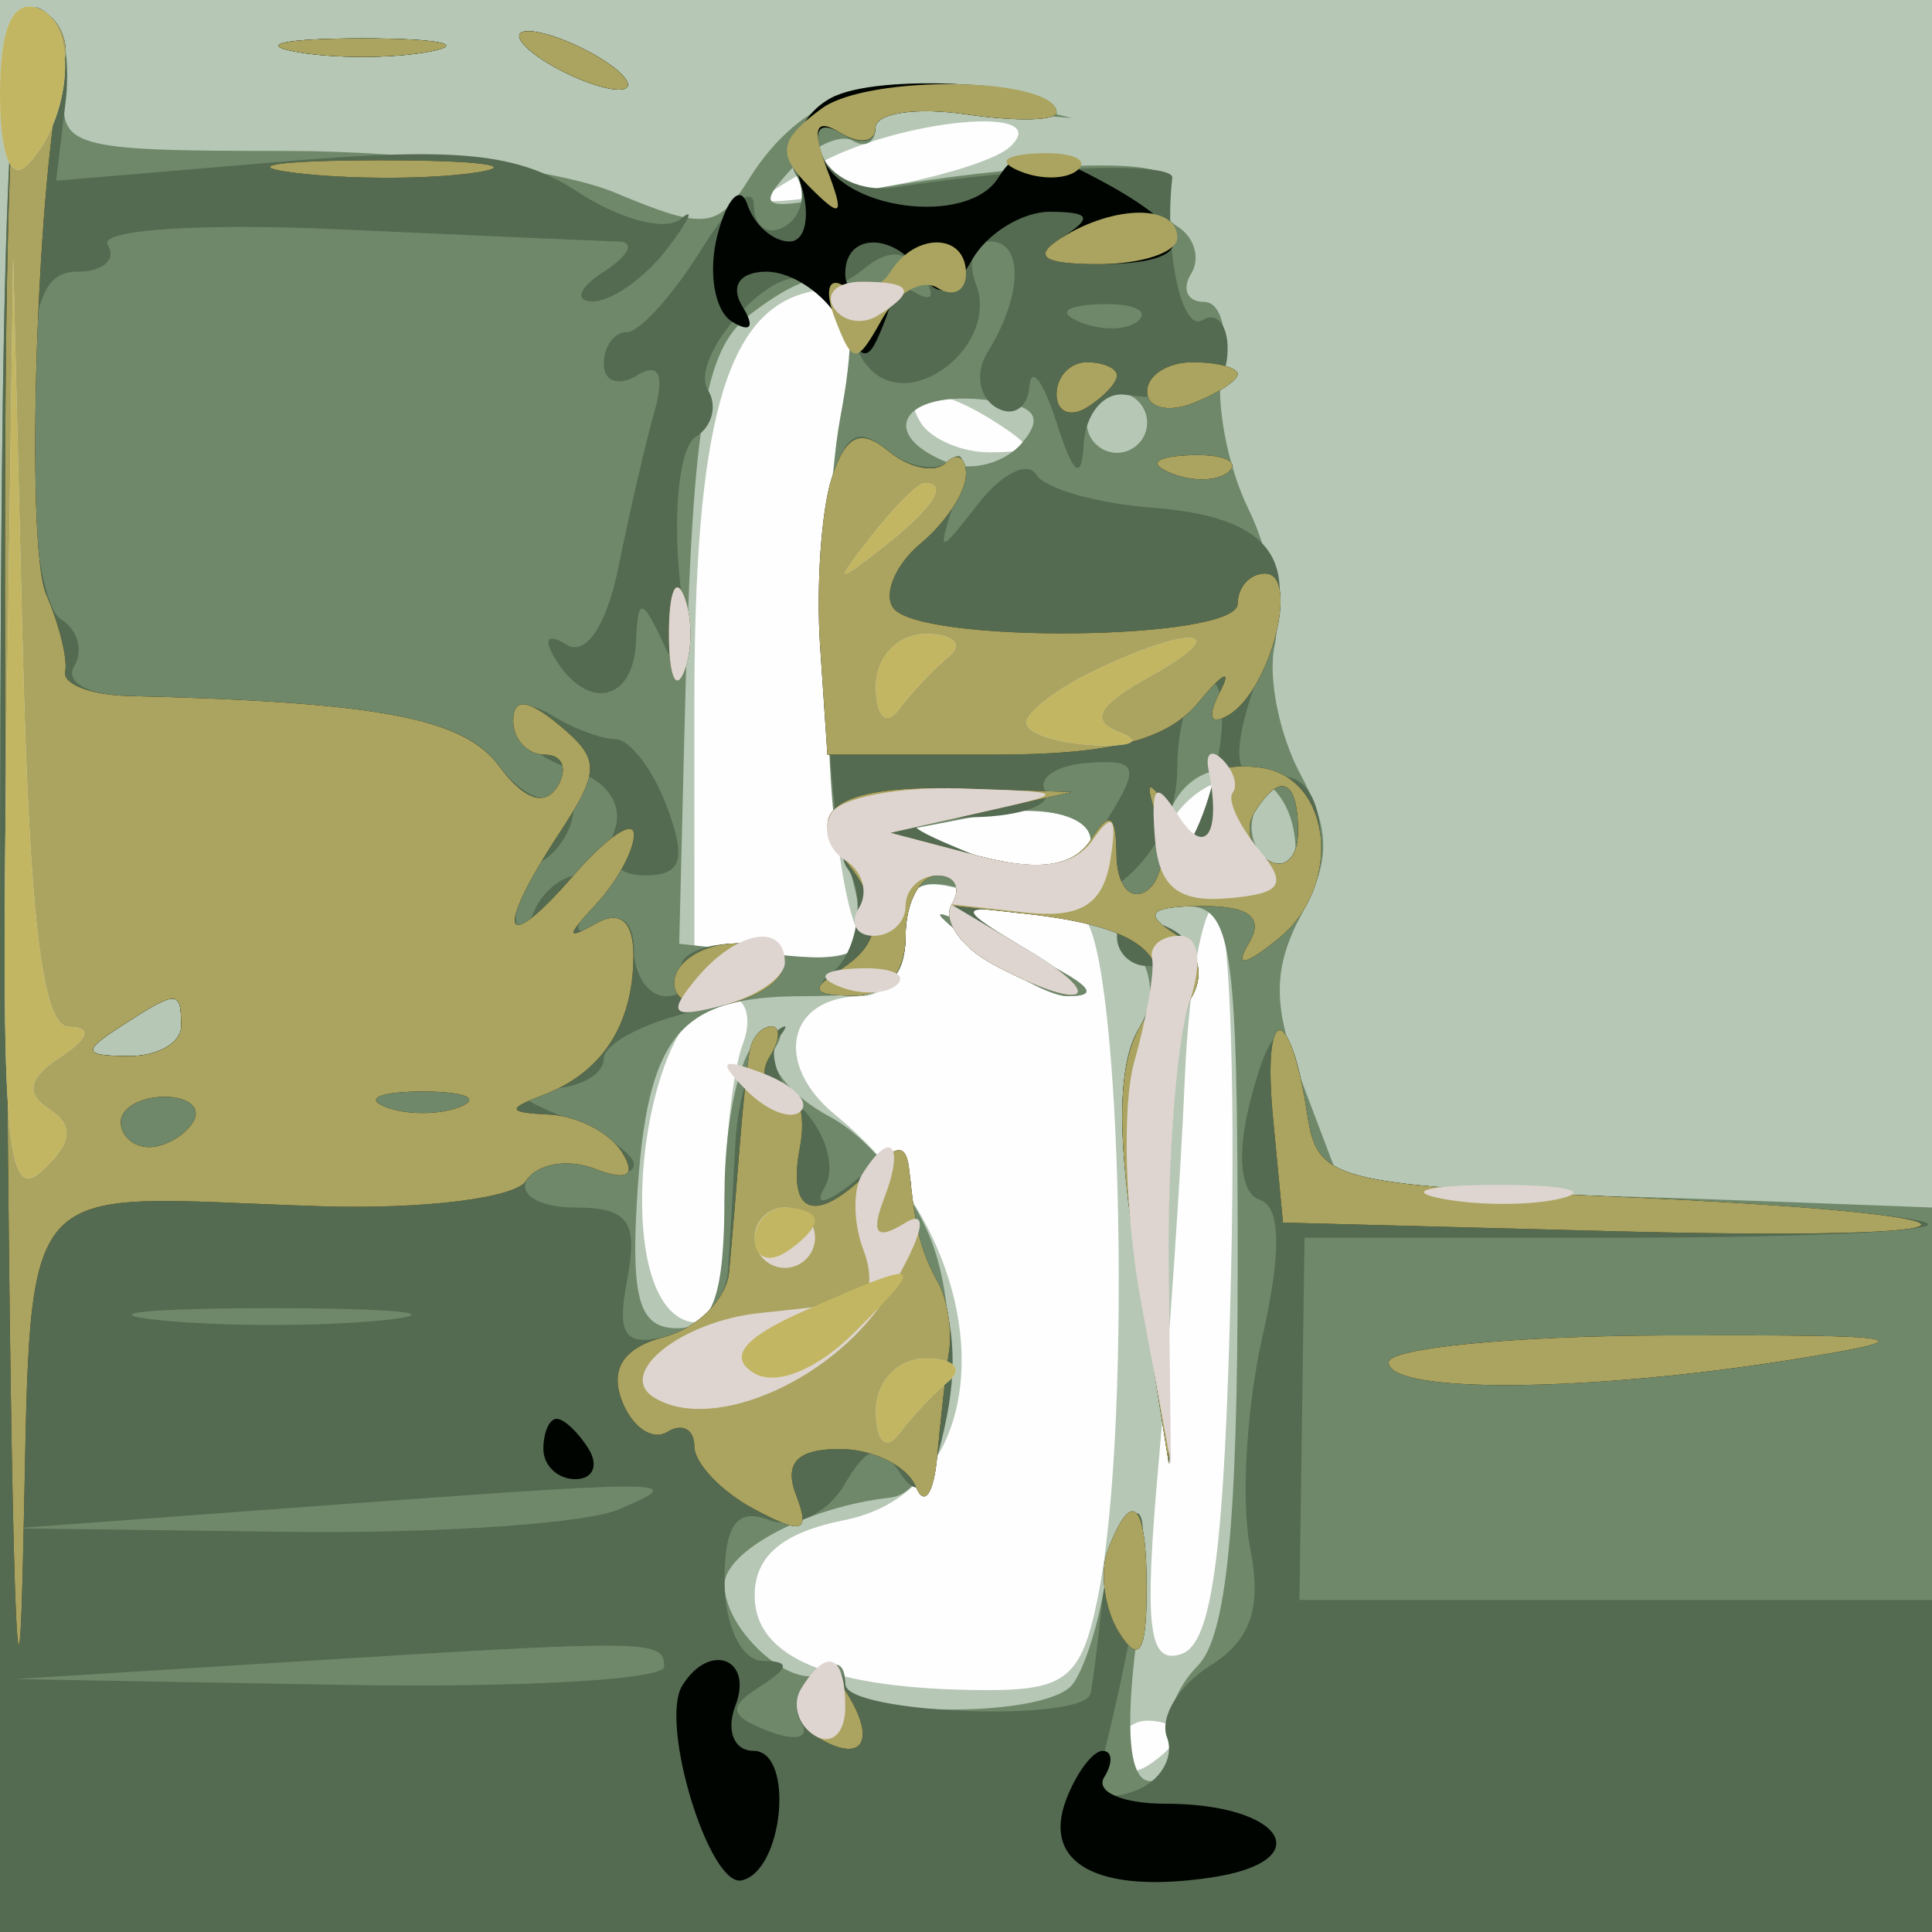
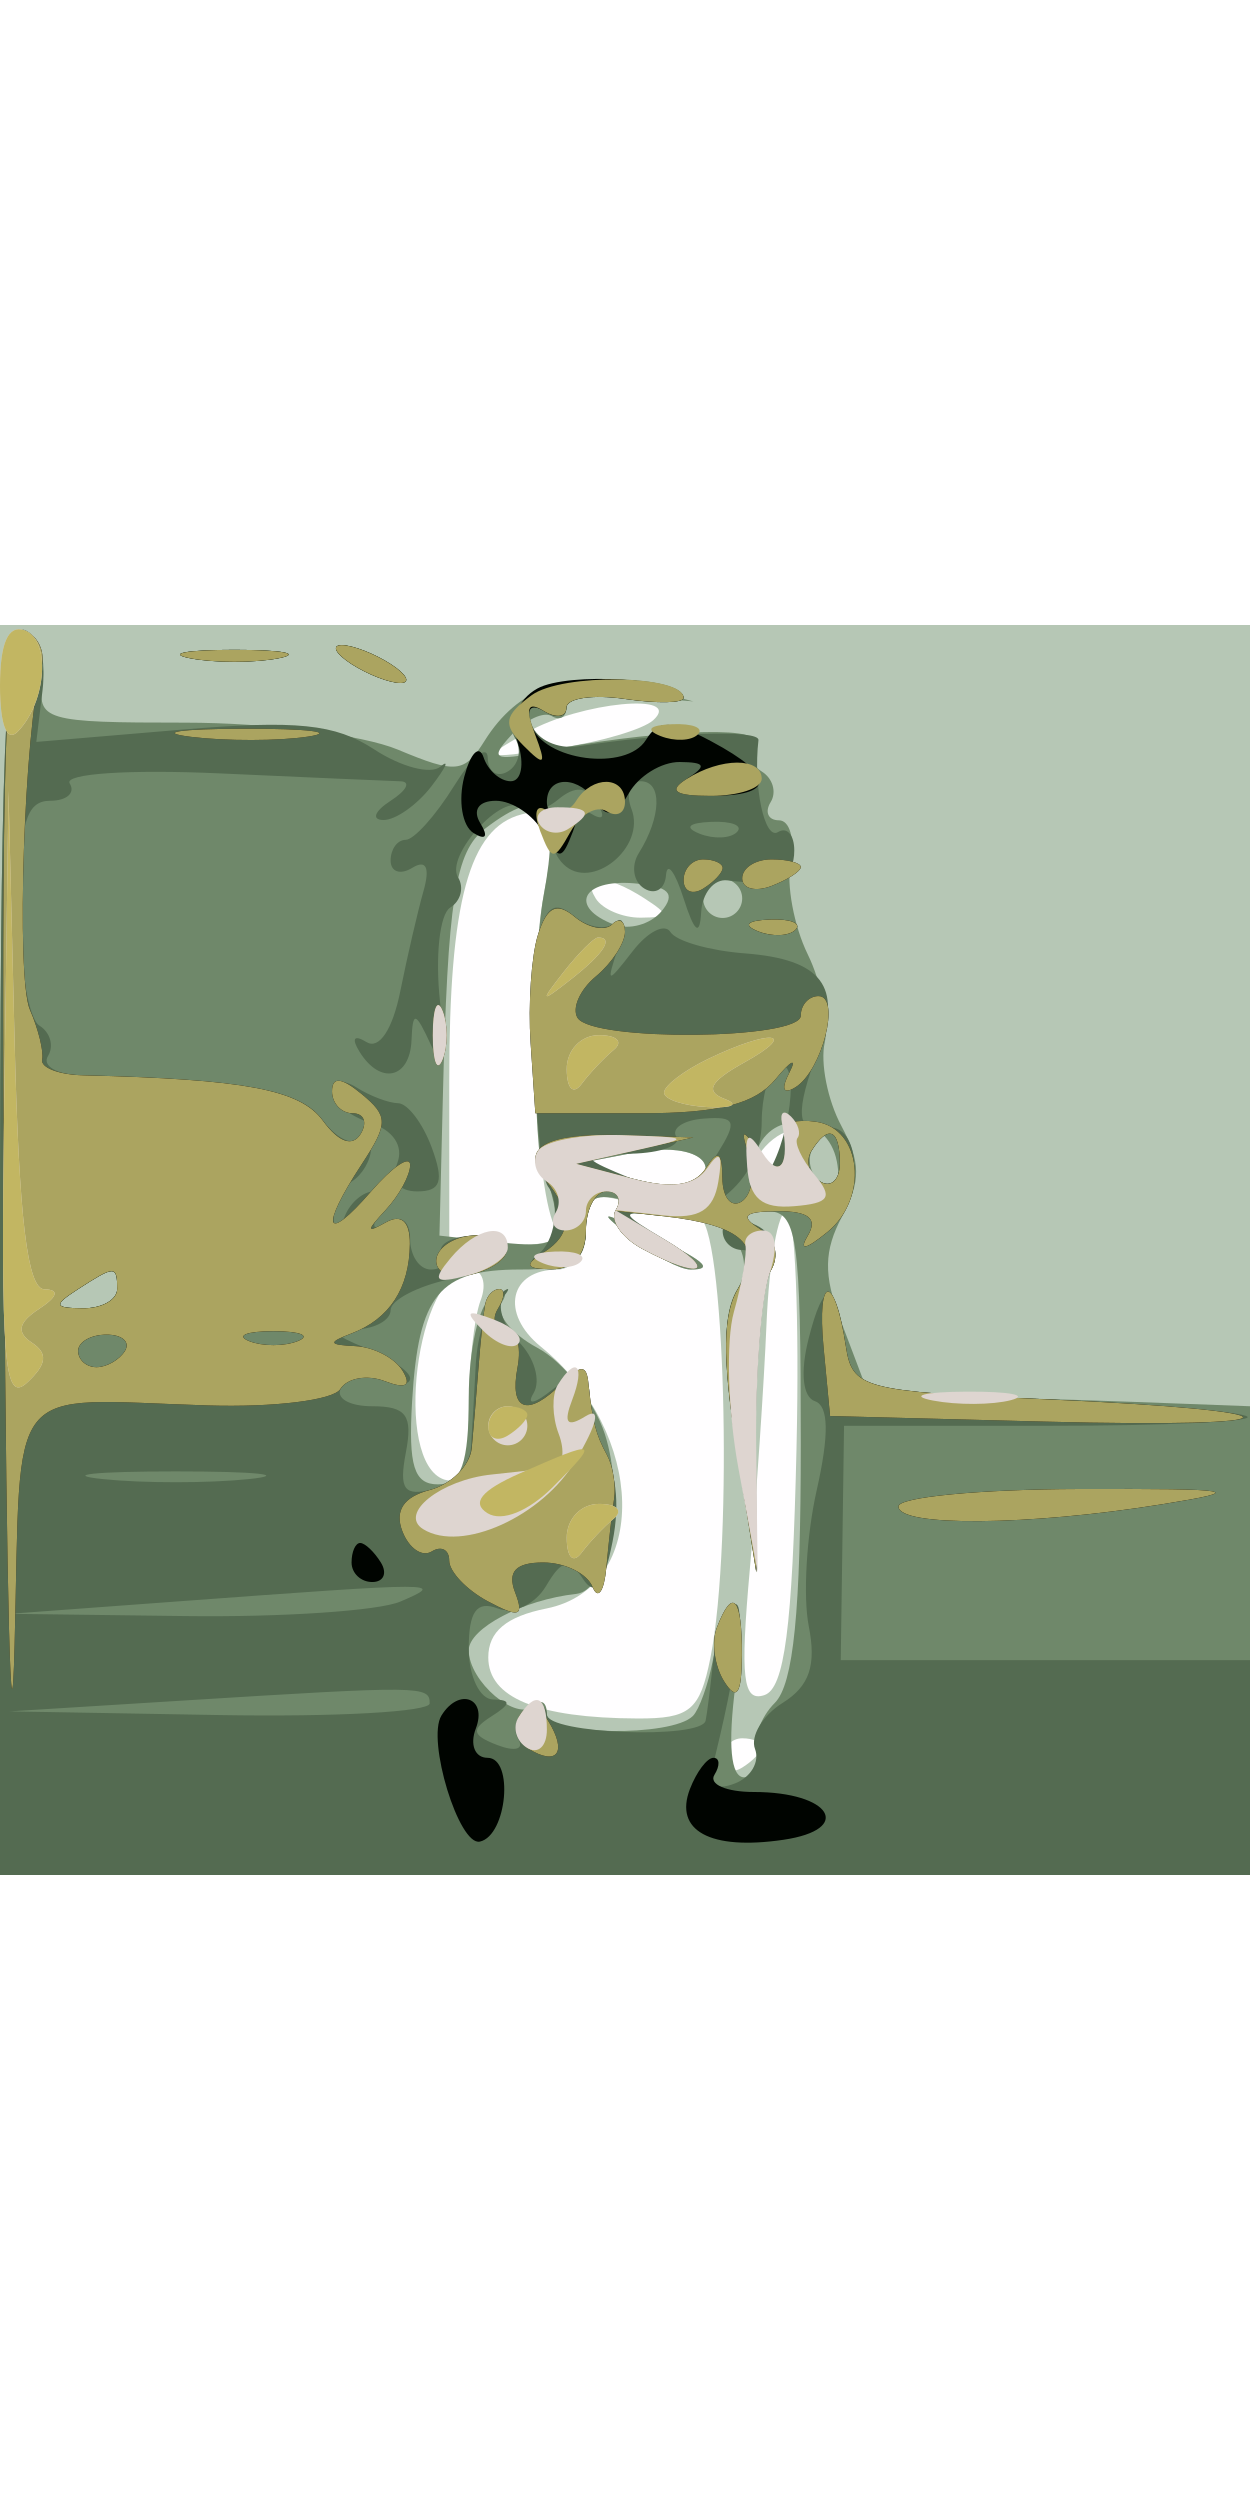
- <svg xmlns="http://www.w3.org/2000/svg" width="64" height="64" viewBox="0 0 64 64" fill="none">
+ <svg xmlns="http://www.w3.org/2000/svg" width="32" height="64" viewBox="0 0 64 64" fill="none">
  <path fill-rule="evenodd" clip-rule="evenodd" d="M0 32V64H32H64V32V0H32H0V32Z" fill="#FFFEFF" />
  <path fill-rule="evenodd" clip-rule="evenodd" d="M0 32V64H32H64V32V0H32H0V32ZM33.45 4.87C32.928 5.348 30.7 6.001 28.5 6.321C24.645 6.882 24.591 6.852 27 5.487C29.73 3.94 35.018 3.434 33.45 4.87ZM27.851 13.75C26.972 18.441 27.372 29.174 28.493 30.989C28.813 31.507 27.716 31.83 26.038 31.713L23.004 31.5L23.002 23.315C23 14.159 24.021 10.393 26.693 9.7C27.687 9.443 28.554 9.18 28.621 9.116C28.687 9.052 28.341 11.137 27.851 13.75ZM33 14C34.293 14.835 34.266 14.971 32.809 14.985C31.879 14.993 30.84 14.55 30.5 14C29.718 12.734 31.042 12.734 33 14ZM35.722 28.611C35.455 28.879 33.945 28.758 32.368 28.342L29.5 27.588L32.5 27.012C35.208 26.492 36.968 27.365 35.722 28.611ZM41 26.378C41 26.585 40.315 27.324 39.477 28.019C38.204 29.076 38.057 29.014 38.584 27.641C39.122 26.24 41 25.257 41 26.378ZM35.75 30.324C37.106 30.334 37.566 46.92 36.375 52.875C35.834 55.579 35.329 55.998 32.625 55.986C27.525 55.964 25 54.928 25 52.858C25 51.541 25.922 50.766 27.977 50.355C33.278 49.294 33.11 41.339 27.694 36.953C25.586 35.246 26.077 33 28.559 33C29.352 33 30 32.07 30 30.933C30 29.241 30.409 28.997 32.25 29.59C33.487 29.988 35.063 30.319 35.75 30.324ZM32.441 31.445C33.509 32.3 34.821 33 35.358 33C36.628 33 36.061 32.538 33 31.08C30.643 29.958 30.611 29.978 32.441 31.445ZM40.781 42.168C40.569 51.365 40.167 54.447 39.136 54.79C38.035 55.155 37.891 53.922 38.389 48.371C38.728 44.592 39.114 38.913 39.247 35.75C39.38 32.587 39.842 30 40.275 30C40.708 30 40.935 35.476 40.781 42.168ZM24.607 34.582C24.273 35.452 24 37.964 24 40.165C24 42.919 23.61 44.039 22.75 43.756C20.088 42.882 21.312 33 24.082 33C24.705 33 24.941 33.712 24.607 34.582ZM39 57.441C39 57.684 38.55 58.16 38 58.5C37.45 58.84 37 58.641 37 58.059C37 57.477 37.45 57 38 57C38.55 57 39 57.198 39 57.441Z" fill="#B6C7B5" />
  <path fill-rule="evenodd" clip-rule="evenodd" d="M0 31.917V64H32H64V52V40L58.25 39.784C55.087 39.665 50.7 39.544 48.5 39.516C46.3 39.488 44.419 39.248 44.32 38.983C44.221 38.717 43.634 37.167 43.015 35.538C42.16 33.292 42.184 32.024 43.113 30.288C44.085 28.473 44.076 27.51 43.07 25.631C42.373 24.329 41.993 22.416 42.225 21.381C42.457 20.347 42.067 18.315 41.358 16.867C40.65 15.419 40.253 13.281 40.477 12.117C40.702 10.953 40.434 10 39.884 10C39.333 10 39.141 9.581 39.457 9.069C39.774 8.557 39.568 7.851 39 7.5C38.432 7.149 38.21 6.47 38.506 5.991C39.04 5.126 33.096 5.404 27.681 6.496C25.275 6.981 25.055 6.855 26.181 5.637C26.906 4.852 27.837 4.414 28.25 4.664C28.663 4.914 29 4.719 29 4.232C29 3.745 30.463 3.474 32.25 3.629L35.5 3.912L32.5 3.133C29.128 2.258 26.511 3.209 24.814 5.926C23.777 7.586 23.357 7.629 20.367 6.38C18.543 5.618 13.664 5 9.469 5C2.26 5 1.89 4.89 2.187 2.843C2.359 1.657 1.938 0.494 1.25 0.26C0.267 -0.076 0 6.689 0 31.917ZM9.75 1.706C10.988 1.944 13.012 1.944 14.25 1.706C15.488 1.467 14.475 1.272 12 1.272C9.525 1.272 8.512 1.467 9.75 1.706ZM18 2C18.825 2.533 19.95 2.969 20.5 2.969C21.05 2.969 20.825 2.533 20 2C19.175 1.467 18.05 1.031 17.5 1.031C16.95 1.031 17.175 1.467 18 2ZM27.832 13.868C27.169 17.421 27.301 28.5 28.007 28.5C28.087 28.5 28.303 29.279 28.485 30.232C28.754 31.633 28.215 31.896 25.659 31.613L22.5 31.263L22.669 24.382C22.923 14.005 23.298 11.602 24.848 10.417C27.848 8.122 28.718 9.128 27.832 13.868ZM33.872 14.654C33.312 15.329 32.212 15.635 31.427 15.334C29.106 14.443 29.799 13.006 32.445 13.225C34.253 13.374 34.625 13.747 33.872 14.654ZM38 14C38 14.55 37.55 15 37 15C36.45 15 36 14.55 36 14C36 13.45 36.45 13 37 13C37.55 13 38 13.45 38 14ZM42.846 27.463C43.061 28.566 42.771 28.977 42.08 28.549C41.468 28.171 41.277 27.33 41.656 26.681C42.034 26.031 41.398 26.329 40.241 27.342C38.19 29.139 38.152 29.136 38.66 27.194C39.293 24.772 42.36 24.969 42.846 27.463ZM35.722 28.611C35.455 28.879 33.945 28.758 32.368 28.342L29.5 27.588L32.5 27.012C35.208 26.492 36.968 27.365 35.722 28.611ZM35.461 30.365C37.653 30.673 38.728 32.462 37.705 34.101C37.011 35.211 37.011 37.78 37.703 42.117L38.721 48.5L38.676 41.453C38.651 37.578 38.996 33.815 39.443 33.091C39.936 32.295 39.712 31.432 38.878 30.904C37.788 30.213 37.866 30.027 39.25 30.015C40.82 30.002 41 31.229 41 41.929C41 50.522 40.628 54.229 39.67 55.188C38.938 55.919 38.525 57.076 38.753 57.759C38.981 58.442 38.688 59 38.102 59C37.412 59 37.257 57.331 37.66 54.25C38.273 49.57 37.352 48.578 36.5 53C36.259 54.249 35.798 55.536 35.474 55.86C34.386 56.947 28 56.855 28 55.752C28 55.155 27.704 54.963 27.342 55.325C26.473 56.194 24 54.1 24 52.494C24 51.368 26.792 49.903 29.5 49.609C31.186 49.425 32.032 44.674 30.961 41.405C30.403 39.702 28.849 37.722 27.508 37.004C26.166 36.286 25.347 35.247 25.689 34.695C26.04 34.127 25.808 34.001 25.155 34.405C24.52 34.797 24 37.116 24 39.559C24 42.936 23.622 44 22.424 44C21.196 44 20.903 43.06 21.1 39.75C21.425 34.283 22.475 33 26.622 33C29.37 33 30 32.614 30 30.933C30 29.253 30.422 28.993 32.25 29.548C33.487 29.923 34.932 30.291 35.461 30.365ZM32.441 31.445C33.509 32.3 34.821 33 35.358 33C36.628 33 36.061 32.538 33 31.08C30.643 29.958 30.611 29.978 32.441 31.445ZM6 34C6 34.55 5.213 34.993 4.25 34.985C2.754 34.972 2.718 34.828 4 34C5.887 32.78 6 32.78 6 34Z" fill="#6F886A" />
  <path fill-rule="evenodd" clip-rule="evenodd" d="M0 31.917V64H32H64V58.5V53H53.523H43.046L43.131 47L43.215 41H53.774C59.582 41 64.125 40.792 63.87 40.537C63.616 40.282 58.963 39.88 53.531 39.643C44.15 39.234 43.638 39.097 43.305 36.917C42.787 33.524 42.184 33.417 41.391 36.579C40.967 38.267 41.101 39.534 41.726 39.742C42.43 39.977 42.459 41.45 41.816 44.295C41.292 46.608 41.109 49.74 41.408 51.256C41.805 53.268 41.445 54.329 40.076 55.185C39.044 55.829 38.406 56.893 38.657 57.549C38.909 58.205 38.445 58.999 37.626 59.313C36.505 59.743 36.269 59.343 36.67 57.692C37.851 52.83 38.213 49.54 37.493 50.218C37.073 50.613 36.623 51.963 36.493 53.218C36.362 54.473 36.198 55.768 36.128 56.096C35.919 57.073 28 56.772 28 55.787C28 55.289 27.543 55.165 26.984 55.51C26.425 55.856 26.223 56.552 26.536 57.058C26.848 57.563 26.368 57.695 25.468 57.349C24.159 56.847 24.099 56.553 25.166 55.876C26.165 55.243 26.186 55.027 25.25 55.015C24.563 55.007 24 53.827 24 52.393C24 50.507 24.408 49.942 25.474 50.351C26.285 50.663 27.4 50.149 27.955 49.208C28.764 47.838 29.137 47.763 29.841 48.831C30.468 49.783 30.901 49.245 31.362 46.938C31.764 44.929 31.535 43.144 30.754 42.203C30.064 41.372 29.613 40.537 29.75 40.346C30.809 38.88 29.733 37.971 28.308 39.128C27.377 39.883 26.931 39.974 27.317 39.331C27.703 38.687 27.361 37.504 26.557 36.7C25.753 35.896 25.411 34.847 25.798 34.369C26.184 33.89 26.051 33.875 25.5 34.335C24.95 34.794 24.438 36.369 24.361 37.835C24.285 39.301 24.173 41.235 24.111 42.133C24.05 43.032 23.174 43.983 22.165 44.247C20.688 44.633 20.418 44.265 20.781 42.363C21.144 40.465 20.805 40 19.058 40C17.861 40 17.148 39.57 17.473 39.044C17.798 38.518 18.725 38.341 19.532 38.651C20.339 38.96 21 38.926 21 38.575C21 38.223 19.988 37.529 18.75 37.031C17.026 36.338 16.909 36.112 18.25 36.063C19.212 36.029 20 35.586 20 35.079C20 34.573 21.35 33.862 23 33.5C26.306 32.774 27.138 31.039 24.069 31.27C23.007 31.35 22.359 31.772 22.628 32.208C22.898 32.643 22.641 33 22.059 33C21.477 33 21 32.298 21 31.441C21 30.517 20.53 30.173 19.845 30.595C19.13 31.038 18.962 30.87 19.405 30.155C19.797 29.52 19.679 29 19.142 29C18.606 29 17.94 29.562 17.662 30.25C17.299 31.151 17.136 31.168 17.079 30.309C17.036 29.654 17.45 28.84 18 28.5C18.55 28.16 19 27.384 19 26.774C19 26.165 18.707 25.96 18.349 26.318C17.991 26.676 17.151 26.221 16.482 25.306C15.376 23.794 12.402 23.249 4.191 23.055C2.921 23.025 2.141 22.581 2.457 22.069C2.774 21.557 2.575 20.856 2.016 20.51C1.457 20.165 1 17.434 1 14.441C1 10.18 1.338 9 2.559 9C3.416 9 3.871 8.6 3.569 8.112C3.259 7.61 6.607 7.386 11.26 7.598C15.792 7.805 19.95 7.986 20.5 8.002C21.05 8.018 20.825 8.467 20 9C19.175 9.533 19.007 9.976 19.628 9.985C20.248 9.993 21.358 9.212 22.095 8.25C22.831 7.287 23.035 6.839 22.547 7.254C22.059 7.668 20.536 7.271 19.163 6.371C17.161 5.06 15.196 4.859 9.262 5.361L1.859 5.986L2.179 3.33C2.359 1.842 1.95 0.49 1.25 0.254C0.267 -0.077 0 6.692 0 31.917ZM9.75 1.706C10.988 1.944 13.012 1.944 14.25 1.706C15.488 1.467 14.475 1.272 12 1.272C9.525 1.272 8.512 1.467 9.75 1.706ZM18 2C18.825 2.533 19.95 2.969 20.5 2.969C21.05 2.969 20.825 2.533 20 2C19.175 1.467 18.05 1.031 17.5 1.031C16.95 1.031 17.175 1.467 18 2ZM27.309 3.516C26.421 4.165 25.996 5.184 26.364 5.779C26.732 6.375 26.575 7.144 26.016 7.49C25.457 7.835 24.988 7.529 24.973 6.809C24.959 6.089 24.18 6.738 23.242 8.25C22.304 9.763 21.191 11 20.768 11C20.346 11 20 11.477 20 12.059C20 12.641 20.498 12.81 21.107 12.434C21.822 11.992 22.026 12.414 21.682 13.625C21.389 14.656 20.854 16.966 20.493 18.759C20.1 20.714 19.408 21.752 18.764 21.354C18.128 20.961 17.982 21.161 18.405 21.845C19.474 23.575 20.991 23.236 21.07 21.25C21.131 19.743 21.269 19.777 22.064 21.5C22.741 22.966 22.865 22.375 22.529 19.288C22.276 16.971 22.511 14.802 23.051 14.468C23.591 14.135 23.772 13.439 23.453 12.923C22.766 11.813 25.817 8.483 26.706 9.372C27.041 9.708 27.88 9.515 28.569 8.943C29.449 8.213 30.044 8.261 30.565 9.106C31.02 9.841 30.887 10.048 30.224 9.638C28.714 8.705 27.534 10.934 28.845 12.245C30.269 13.669 33.088 11.392 32.334 9.427C32.032 8.642 32.244 8 32.805 8C33.918 8 33.869 9.819 32.706 11.681C32.3 12.33 32.425 13.144 32.984 13.49C33.543 13.835 34.045 13.529 34.1 12.809C34.155 12.089 34.56 12.625 35 14C35.559 15.745 35.831 15.958 35.9 14.706C35.955 13.72 36.563 12.985 37.25 13.075C39.726 13.396 40.667 12.975 40.667 11.544C40.667 10.743 40.292 10.32 39.833 10.603C39.144 11.029 38.558 8.27 38.833 5.895C38.898 5.34 34.248 5.499 29.608 6.21C28.567 6.37 27.496 5.875 27.228 5.111C26.931 4.263 27.181 3.994 27.87 4.42C28.492 4.804 29 4.719 29 4.232C29 3.745 30.35 3.545 32 3.787C33.65 4.029 35 4.002 35 3.727C35 2.594 28.803 2.424 27.309 3.516ZM37.729 10.604C37.397 10.936 36.534 10.972 35.813 10.683C35.015 10.364 35.252 10.127 36.417 10.079C37.471 10.036 38.061 10.272 37.729 10.604ZM27.513 16.162C27.032 18.135 27.458 27.971 28.058 28.75C28.712 29.6 28.409 31.612 27.533 32.235C26.932 32.662 27.231 32.976 28.25 32.985C29.338 32.994 30 32.244 30 31C30 29.9 30.477 29 31.059 29C31.641 29 31.854 29.427 31.531 29.95C31.208 30.472 31.827 31.372 32.906 31.95C35.911 33.558 36.835 33.129 34 31.442C31.774 30.118 31.729 29.985 33.596 30.227C36.403 30.592 39 28.29 39 25.437C39 24.161 39.351 22.901 39.78 22.636C41.068 21.84 40.454 26.749 39.054 28.435C37.943 29.774 38.071 30 39.937 30C41.416 30 41.876 30.403 41.367 31.25C40.883 32.056 41.235 31.998 42.356 31.088C44.276 29.53 44.174 25.353 42.226 25.75C40.765 26.048 40.68 24.971 41.912 21.732C43.139 18.504 42.071 17.113 38.135 16.813C36.327 16.676 34.614 16.184 34.328 15.722C34.042 15.259 33.175 15.695 32.402 16.69C31.069 18.405 31.03 18.395 31.657 16.5C32.021 15.4 31.951 14.834 31.501 15.241C31.052 15.649 30.099 15.497 29.383 14.903C28.391 14.08 27.947 14.378 27.513 16.162ZM38.813 15.683C39.534 15.972 40.397 15.936 40.729 15.604C41.061 15.272 40.471 15.036 39.417 15.079C38.252 15.127 38.015 15.364 38.813 15.683ZM17 23.874C17 24.419 17.877 25.144 18.949 25.484C20.128 25.858 20.678 26.675 20.342 27.551C20.002 28.438 20.397 29 21.361 29C22.574 29 22.744 28.483 22.103 26.75C21.645 25.512 20.872 24.493 20.385 24.485C19.898 24.476 18.938 24.112 18.25 23.676C17.557 23.235 17 23.324 17 23.874ZM36.728 27.065C35.417 29.164 34.563 29.316 31.5 28C29.741 27.244 29.838 27.132 32.309 27.07C33.854 27.032 34.898 26.643 34.628 26.208C34.359 25.772 34.993 25.351 36.037 25.272C37.672 25.149 37.768 25.399 36.728 27.065ZM43 27.559C43 28.416 42.543 28.835 41.984 28.49C41.425 28.144 41.226 27.443 41.543 26.931C42.4 25.544 43 25.802 43 27.559ZM37 31.031C37 31.564 37.454 32 38.008 32C38.63 32 38.57 32.716 37.851 33.867C36.991 35.244 36.956 37.414 37.717 42.117L38.749 48.5L38.696 42C38.667 38.425 38.962 34.541 39.351 33.368C39.841 31.894 39.588 31.056 38.53 30.65C37.688 30.327 37 30.499 37 31.031ZM6 34C6 34.55 5.213 34.993 4.25 34.985C2.754 34.972 2.718 34.828 4 34C5.887 32.78 6 32.78 6 34ZM6.397 37.167C6.114 37.625 5.459 38 4.941 38C4.423 38 4 37.625 4 37.167C4 36.708 4.655 36.333 5.456 36.333C6.257 36.333 6.68 36.708 6.397 37.167ZM15.25 36.662C14.563 36.94 13.438 36.94 12.75 36.662C12.063 36.385 12.625 36.158 14 36.158C15.375 36.158 15.938 36.385 15.25 36.662ZM12.75 43.728C10.688 43.944 7.313 43.944 5.25 43.728C3.188 43.513 4.875 43.336 9 43.336C13.125 43.336 14.813 43.513 12.75 43.728ZM46 45.131C46 46.18 52.645 46.124 59.5 45.018C63.88 44.311 63.353 44.214 55.25 44.237C50.163 44.251 46 44.654 46 45.131ZM20.5 50C19.4 50.473 14.45 50.807 9.5 50.743L0.5 50.627L9 50C22.649 48.993 22.844 48.993 20.5 50ZM22 55.214C22 55.646 17.163 55.915 11.25 55.811L0.5 55.622L9.5 55.061C21.604 54.306 22 54.311 22 55.214Z" fill="#546B51" />
  <path fill-rule="evenodd" clip-rule="evenodd" d="M0.216 32.167C0.335 49.95 0.574 58.988 0.747 52.25C1.102 38.436 0.141 39.629 10.644 39.959C14.023 40.065 17.075 39.687 17.426 39.119C17.777 38.552 18.798 38.369 19.696 38.714C20.787 39.132 21.088 38.952 20.605 38.17C20.207 37.526 19.121 36.964 18.191 36.921C16.811 36.857 16.776 36.737 18 36.271C19.938 35.534 20.966 33.956 20.985 31.691C20.994 30.532 20.551 30.136 19.75 30.588C18.75 31.152 18.75 31.024 19.75 29.947C20.438 29.206 21 28.171 21 27.647C21 27.123 20.1 27.732 19 29C16.637 31.724 16.358 30.909 18.523 27.606C19.886 25.525 19.886 25.15 18.523 24.019C17.481 23.154 17 23.109 17 23.878C17 24.495 17.477 25 18.059 25C18.641 25 18.823 25.477 18.463 26.06C18.047 26.733 17.344 26.485 16.537 25.382C15.372 23.789 12.561 23.256 4.25 23.055C3.013 23.025 2.071 22.663 2.159 22.25C2.246 21.838 1.963 20.688 1.531 19.695C0.81 18.041 1.237 5.356 2.123 2.125C2.33 1.369 1.938 0.544 1.25 0.292C0.264 -0.07 0.046 6.65 0.216 32.167ZM9.75 1.706C10.988 1.944 13.012 1.944 14.25 1.706C15.488 1.467 14.475 1.272 12 1.272C9.525 1.272 8.512 1.467 9.75 1.706ZM18 2C18.825 2.533 19.95 2.969 20.5 2.969C21.05 2.969 20.825 2.533 20 2C19.175 1.467 18.05 1.031 17.5 1.031C16.95 1.031 17.175 1.467 18 2ZM27.509 3.255C26.499 3.82 26.137 4.856 26.524 6.074C26.86 7.133 26.692 8 26.151 8C25.609 8 24.983 7.449 24.759 6.776C24.534 6.102 24.089 6.552 23.769 7.775C23.449 8.998 23.665 10.293 24.248 10.654C24.872 11.039 25.015 10.833 24.595 10.155C24.177 9.477 24.505 9 25.391 9C26.221 9 27.306 9.724 27.801 10.609C28.624 12.079 28.757 12.074 29.34 10.558C29.714 9.581 29.569 9.148 28.989 9.507C28.445 9.843 28 9.641 28 9.059C28 7.657 29.698 7.703 30.579 9.128C31.056 9.9 31.565 9.742 32.188 8.628C32.689 7.733 33.865 7.007 34.8 7.015C36.135 7.027 36.209 7.215 35.143 7.89C34.186 8.497 34.554 8.75 36.393 8.75C39.7 8.75 39.715 7.721 36.435 5.965C34.351 4.85 33.72 4.835 33.072 5.884C32.062 7.517 27.807 6.957 27.199 5.111C26.921 4.268 27.185 3.996 27.87 4.42C28.492 4.804 29 4.719 29 4.232C29 3.745 30.35 3.545 32 3.787C33.65 4.029 35 4.002 35 3.727C35 2.75 29.079 2.377 27.509 3.255ZM9.768 5.725C11.565 5.947 14.265 5.943 15.768 5.715C17.271 5.486 15.8 5.304 12.5 5.31C9.2 5.315 7.971 5.502 9.768 5.725ZM35 13.059C35 13.641 35.45 13.84 36 13.5C36.55 13.16 37 12.684 37 12.441C37 12.198 36.55 12 36 12C35.45 12 35 12.477 35 13.059ZM38 12.969C38 13.501 38.675 13.678 39.5 13.362C40.325 13.045 41 12.609 41 12.393C41 12.177 40.325 12 39.5 12C38.675 12 38 12.436 38 12.969ZM27.546 15.854C27.205 16.931 27.034 19.43 27.167 21.406L27.409 25H32.844C36.808 25 38.668 24.526 39.714 23.25C40.503 22.288 40.82 22.132 40.42 22.905C39.975 23.761 40.094 24.06 40.725 23.67C42.096 22.823 43.063 19 41.906 19C41.408 19 41 19.45 41 20C41 21.235 30.329 21.341 29.57 20.113C29.269 19.626 29.692 18.671 30.511 17.991C31.33 17.311 32 16.285 32 15.711C32 15.137 31.704 14.963 31.342 15.325C30.98 15.687 30.118 15.513 29.426 14.939C28.502 14.171 28.003 14.414 27.546 15.854ZM38.813 15.683C39.534 15.972 40.397 15.936 40.729 15.604C41.061 15.272 40.471 15.036 39.417 15.079C38.252 15.127 38.015 15.364 38.813 15.683ZM22.158 21C22.158 22.375 22.385 22.938 22.662 22.25C22.94 21.563 22.94 20.438 22.662 19.75C22.385 19.063 22.158 19.625 22.158 21ZM40.149 25.843C40.41 27.798 39.841 28.321 38.89 27C37.974 25.726 37.894 25.759 38.362 27.218C38.665 28.163 38.482 29.202 37.956 29.527C37.43 29.852 36.993 29.304 36.985 28.309C36.973 26.964 36.756 26.836 36.14 27.808C35.567 28.711 34.41 28.879 32.405 28.352L29.5 27.588L32.5 26.912L35.5 26.237L31.917 26.118C27.924 25.986 26.562 26.767 27.924 28.408C29.322 30.092 29.295 31.197 27.835 32.123C26.812 32.772 26.908 32.973 28.25 32.985C29.338 32.994 30 32.244 30 31C30 29.9 30.477 29 31.059 29C31.641 29 31.854 29.427 31.531 29.95C31.208 30.472 31.827 31.372 32.906 31.95C35.9 33.552 36.845 33.131 34 31.463L31.5 29.996L34 30.273C38.017 30.719 39.146 31.794 37.822 33.914C36.998 35.233 36.965 37.493 37.703 42.117L38.721 48.5L38.676 41.453C38.651 37.578 38.996 33.815 39.443 33.091C39.936 32.295 39.712 31.432 38.878 30.904C37.861 30.259 38.105 30.027 39.809 30.015C41.392 30.005 41.882 30.393 41.367 31.25C40.883 32.056 41.235 31.998 42.356 31.088C44.491 29.355 44.126 25.771 41.781 25.434C40.836 25.297 40.101 25.482 40.149 25.843ZM43 27.559C43 28.416 42.543 28.835 41.984 28.49C41.425 28.144 41.226 27.443 41.543 26.931C42.4 25.544 43 25.802 43 27.559ZM22.333 32.563C22.333 33.202 23.158 33.51 24.167 33.246C26.547 32.624 26.547 31.083 24.167 31.262C23.158 31.338 22.333 31.924 22.333 32.563ZM6 34C6 34.55 5.213 34.993 4.25 34.985C2.754 34.972 2.718 34.828 4 34C5.887 32.78 6 32.78 6 34ZM24.847 34.75C24.764 35.163 24.607 36.625 24.5 38C24.393 39.375 24.236 41.235 24.153 42.133C24.069 43.032 23.098 44.003 21.996 44.291C20.662 44.64 20.196 45.346 20.601 46.402C20.936 47.274 21.612 47.74 22.105 47.435C22.597 47.131 23 47.343 23 47.906C23 48.469 23.89 49.406 24.977 49.988C26.591 50.851 26.847 50.766 26.371 49.523C25.966 48.468 26.408 48 27.81 48C28.923 48 30.06 48.563 30.338 49.25C30.615 49.938 30.934 49.487 31.046 48.25C31.158 47.013 31.335 45.438 31.44 44.75C31.544 44.063 31.382 43.05 31.08 42.5C30.504 41.452 30.332 40.783 30.125 38.8C30.028 37.867 29.733 37.867 28.8 38.8C27.014 40.586 26.066 40.256 26.5 38C26.712 36.9 26.434 36 25.884 36C25.333 36 25.16 35.55 25.5 35C25.84 34.45 25.866 34 25.559 34C25.252 34 24.931 34.337 24.847 34.75ZM42.168 37.001L42.5 40.5L53.453 40.786C66.995 41.139 67.057 40.233 53.531 39.643C44.15 39.234 43.638 39.097 43.305 36.917C42.73 33.151 41.809 33.219 42.168 37.001ZM6.397 37.167C6.114 37.625 5.459 38 4.941 38C4.423 38 4 37.625 4 37.167C4 36.708 4.655 36.333 5.456 36.333C6.257 36.333 6.68 36.708 6.397 37.167ZM15.25 36.662C14.563 36.94 13.438 36.94 12.75 36.662C12.063 36.385 12.625 36.158 14 36.158C15.375 36.158 15.938 36.385 15.25 36.662ZM46 45.131C46 46.18 52.645 46.124 59.5 45.018C63.88 44.311 63.353 44.214 55.25 44.237C50.163 44.251 46 44.654 46 45.131ZM18 48C18 48.55 18.477 49 19.059 49C19.641 49 19.84 48.55 19.5 48C19.16 47.45 18.684 47 18.441 47C18.198 47 18 47.45 18 48ZM36.7 51.341C36.417 52.078 36.587 53.316 37.077 54.091C37.727 55.116 37.974 54.751 37.985 52.75C38.001 49.764 37.511 49.226 36.7 51.341ZM22.602 55.836C21.833 57.08 23.497 62.533 24.572 62.29C25.962 61.975 26.324 58 24.963 58C24.315 58 24.045 57.325 24.362 56.5C24.963 54.934 23.5 54.382 22.602 55.836ZM26.609 55.824C26.256 56.395 26.455 57.163 27.05 57.531C28.536 58.449 29.062 57.719 28.071 56.114C27.539 55.255 27.024 55.152 26.609 55.824ZM35.323 59.601C34.504 61.735 36.364 62.747 40.099 62.199C43.728 61.666 42.55 59.75 38.593 59.75C37.187 59.75 36.28 59.356 36.577 58.875C36.875 58.394 36.852 58 36.528 58C36.203 58 35.661 58.72 35.323 59.601Z" fill="#000400" />
  <path fill-rule="evenodd" clip-rule="evenodd" d="M0.216 32.167C0.335 49.95 0.574 58.988 0.747 52.25C1.102 38.436 0.141 39.629 10.644 39.959C14.023 40.065 17.075 39.687 17.426 39.119C17.777 38.552 18.798 38.369 19.696 38.714C20.787 39.132 21.088 38.952 20.605 38.17C20.207 37.526 19.121 36.964 18.191 36.921C16.811 36.857 16.776 36.737 18 36.271C19.938 35.534 20.966 33.956 20.985 31.691C20.994 30.532 20.551 30.136 19.75 30.588C18.75 31.152 18.75 31.024 19.75 29.947C20.438 29.206 21 28.171 21 27.647C21 27.123 20.1 27.732 19 29C16.637 31.724 16.358 30.909 18.523 27.606C19.886 25.525 19.886 25.15 18.523 24.019C17.481 23.154 17 23.109 17 23.878C17 24.495 17.477 25 18.059 25C18.641 25 18.823 25.477 18.463 26.06C18.047 26.733 17.344 26.485 16.537 25.382C15.372 23.789 12.561 23.256 4.25 23.055C3.013 23.025 2.071 22.663 2.159 22.25C2.246 21.838 1.963 20.688 1.531 19.695C0.81 18.041 1.237 5.356 2.123 2.125C2.33 1.369 1.938 0.544 1.25 0.292C0.264 -0.07 0.046 6.65 0.216 32.167ZM9.75 1.706C10.988 1.944 13.012 1.944 14.25 1.706C15.488 1.467 14.475 1.272 12 1.272C9.525 1.272 8.512 1.467 9.75 1.706ZM18 2C18.825 2.533 19.95 2.969 20.5 2.969C21.05 2.969 20.825 2.533 20 2C19.175 1.467 18.05 1.031 17.5 1.031C16.95 1.031 17.175 1.467 18 2ZM27.212 3.6C25.8 4.643 25.73 5.096 26.809 6.183C27.89 7.27 27.991 7.166 27.389 5.586C26.88 4.25 27.014 3.89 27.83 4.395C28.474 4.793 29 4.719 29 4.232C29 3.745 30.35 3.545 32 3.787C33.65 4.029 35 4.002 35 3.727C35 2.548 28.773 2.446 27.212 3.6ZM9.768 5.725C11.565 5.947 14.265 5.943 15.768 5.715C17.271 5.486 15.8 5.304 12.5 5.31C9.2 5.315 7.971 5.502 9.768 5.725ZM33.813 5.683C34.534 5.972 35.397 5.936 35.729 5.604C36.061 5.272 35.471 5.036 34.417 5.079C33.252 5.127 33.015 5.364 33.813 5.683ZM35.143 7.89C34.186 8.497 34.554 8.75 36.393 8.75C37.827 8.75 39 8.356 39 7.875C39 6.763 36.909 6.771 35.143 7.89ZM29.49 9.016C29.144 9.575 28.448 9.777 27.942 9.464C27.437 9.152 27.31 9.644 27.66 10.558C28.248 12.088 28.37 12.09 29.21 10.588C29.712 9.692 30.545 9.219 31.061 9.538C31.578 9.857 32 9.641 32 9.059C32 7.71 30.315 7.681 29.49 9.016ZM35 13.059C35 13.641 35.45 13.84 36 13.5C36.55 13.16 37 12.684 37 12.441C37 12.198 36.55 12 36 12C35.45 12 35 12.477 35 13.059ZM38 12.969C38 13.501 38.675 13.678 39.5 13.362C40.325 13.045 41 12.609 41 12.393C41 12.177 40.325 12 39.5 12C38.675 12 38 12.436 38 12.969ZM27.546 15.854C27.205 16.931 27.034 19.43 27.167 21.406L27.409 25H32.844C36.808 25 38.668 24.526 39.714 23.25C40.503 22.288 40.82 22.132 40.42 22.905C39.975 23.761 40.094 24.06 40.725 23.67C42.096 22.823 43.063 19 41.906 19C41.408 19 41 19.45 41 20C41 21.235 30.329 21.341 29.57 20.113C29.269 19.626 29.692 18.671 30.511 17.991C31.33 17.311 32 16.285 32 15.711C32 15.137 31.704 14.963 31.342 15.325C30.98 15.687 30.118 15.513 29.426 14.939C28.502 14.171 28.003 14.414 27.546 15.854ZM38.813 15.683C39.534 15.972 40.397 15.936 40.729 15.604C41.061 15.272 40.471 15.036 39.417 15.079C38.252 15.127 38.015 15.364 38.813 15.683ZM22.158 21C22.158 22.375 22.385 22.938 22.662 22.25C22.94 21.563 22.94 20.438 22.662 19.75C22.385 19.063 22.158 19.625 22.158 21ZM40.149 25.843C40.41 27.798 39.841 28.321 38.89 27C37.974 25.726 37.894 25.759 38.362 27.218C38.665 28.163 38.482 29.202 37.956 29.527C37.43 29.852 36.993 29.304 36.985 28.309C36.973 26.964 36.756 26.836 36.14 27.808C35.567 28.711 34.41 28.879 32.405 28.352L29.5 27.588L32.5 26.912L35.5 26.237L31.917 26.118C27.924 25.986 26.562 26.767 27.924 28.408C29.322 30.092 29.295 31.197 27.835 32.123C26.812 32.772 26.908 32.973 28.25 32.985C29.338 32.994 30 32.244 30 31C30 29.9 30.477 29 31.059 29C31.641 29 31.854 29.427 31.531 29.95C31.208 30.472 31.827 31.372 32.906 31.95C35.9 33.552 36.845 33.131 34 31.463L31.5 29.996L34 30.273C38.017 30.719 39.146 31.794 37.822 33.914C36.998 35.233 36.965 37.493 37.703 42.117L38.721 48.5L38.676 41.453C38.651 37.578 38.996 33.815 39.443 33.091C39.936 32.295 39.712 31.432 38.878 30.904C37.861 30.259 38.105 30.027 39.809 30.015C41.392 30.005 41.882 30.393 41.367 31.25C40.883 32.056 41.235 31.998 42.356 31.088C44.491 29.355 44.126 25.771 41.781 25.434C40.836 25.297 40.101 25.482 40.149 25.843ZM43 27.559C43 28.416 42.543 28.835 41.984 28.49C41.425 28.144 41.226 27.443 41.543 26.931C42.4 25.544 43 25.802 43 27.559ZM22.333 32.563C22.333 33.202 23.158 33.51 24.167 33.246C26.547 32.624 26.547 31.083 24.167 31.262C23.158 31.338 22.333 31.924 22.333 32.563ZM6 34C6 34.55 5.213 34.993 4.25 34.985C2.754 34.972 2.718 34.828 4 34C5.887 32.78 6 32.78 6 34ZM24.847 34.75C24.764 35.163 24.607 36.625 24.5 38C24.393 39.375 24.236 41.235 24.153 42.133C24.069 43.032 23.098 44.003 21.996 44.291C20.662 44.64 20.196 45.346 20.601 46.402C20.936 47.274 21.612 47.74 22.105 47.435C22.597 47.131 23 47.343 23 47.906C23 48.469 23.89 49.406 24.977 49.988C26.591 50.851 26.847 50.766 26.371 49.523C25.966 48.468 26.408 48 27.81 48C28.923 48 30.06 48.563 30.338 49.25C30.615 49.938 30.934 49.487 31.046 48.25C31.158 47.013 31.335 45.438 31.44 44.75C31.544 44.063 31.382 43.05 31.08 42.5C30.504 41.452 30.332 40.783 30.125 38.8C30.028 37.867 29.733 37.867 28.8 38.8C27.014 40.586 26.066 40.256 26.5 38C26.712 36.9 26.434 36 25.884 36C25.333 36 25.16 35.55 25.5 35C25.84 34.45 25.866 34 25.559 34C25.252 34 24.931 34.337 24.847 34.75ZM42.168 37.001L42.5 40.5L53.453 40.786C66.995 41.139 67.057 40.233 53.531 39.643C44.15 39.234 43.638 39.097 43.305 36.917C42.73 33.151 41.809 33.219 42.168 37.001ZM6.397 37.167C6.114 37.625 5.459 38 4.941 38C4.423 38 4 37.625 4 37.167C4 36.708 4.655 36.333 5.456 36.333C6.257 36.333 6.68 36.708 6.397 37.167ZM15.25 36.662C14.563 36.94 13.438 36.94 12.75 36.662C12.063 36.385 12.625 36.158 14 36.158C15.375 36.158 15.938 36.385 15.25 36.662ZM46 45.131C46 46.18 52.645 46.124 59.5 45.018C63.88 44.311 63.353 44.214 55.25 44.237C50.163 44.251 46 44.654 46 45.131ZM36.7 51.341C36.417 52.078 36.587 53.316 37.077 54.091C37.727 55.116 37.974 54.751 37.985 52.75C38.001 49.764 37.511 49.226 36.7 51.341ZM26.609 55.824C26.256 56.395 26.455 57.163 27.05 57.531C28.536 58.449 29.062 57.719 28.071 56.114C27.539 55.255 27.024 55.152 26.609 55.824Z" fill="#ABA460" />
  <path fill-rule="evenodd" clip-rule="evenodd" d="M0 3.117C0 5.13 0.354 6.033 0.916 5.45C2.399 3.913 2.603 0.744 1.25 0.27C0.415 -0.022 0 0.924 0 3.117ZM0.217 24.289C0.032 37.725 0.207 39.887 1.389 38.789C2.397 37.854 2.466 37.294 1.639 36.75C0.829 36.216 0.933 35.716 2 35.015C2.955 34.389 3.056 34.025 2.28 34.015C1.401 34.004 0.972 30.435 0.747 21.25L0.435 8.5L0.217 24.289ZM27.613 10.183C27.902 10.65 28.557 10.774 29.069 10.457C30.377 9.649 30.23 9.333 28.544 9.333C27.743 9.333 27.324 9.716 27.613 10.183ZM28.872 17.75C27.629 19.336 27.664 19.371 29.25 18.128C30.916 16.821 31.445 16 30.622 16C30.415 16 29.627 16.788 28.872 17.75ZM22.158 21C22.158 22.375 22.385 22.938 22.662 22.25C22.94 21.563 22.94 20.438 22.662 19.75C22.385 19.063 22.158 19.625 22.158 21ZM29.015 22.75C29.024 23.749 29.351 24.071 29.777 23.5C30.187 22.95 30.931 22.163 31.428 21.75C31.926 21.337 31.583 21 30.667 21C29.74 21 29.007 21.777 29.015 22.75ZM36.25 22.22C35.013 22.817 34 23.591 34 23.94C34 24.289 35.013 24.624 36.25 24.685C37.487 24.746 37.869 24.557 37.099 24.264C36.081 23.878 36.355 23.368 38.099 22.402C40.962 20.815 39.468 20.668 36.25 22.22ZM40.035 25.5C40.464 27.625 39.927 28.433 39.029 27.013C38.287 25.84 38.124 25.992 38.255 27.734C38.378 29.367 39.004 29.895 40.656 29.758C42.481 29.607 42.671 29.309 41.695 28.133C41.038 27.341 40.65 26.499 40.833 26.263C41.017 26.027 40.867 25.533 40.5 25.167C40.133 24.8 39.924 24.95 40.035 25.5ZM27.543 26.931C27.226 27.443 27.432 28.149 28 28.5C28.568 28.851 28.774 29.557 28.457 30.069C28.141 30.581 28.359 31 28.941 31C29.523 31 30 30.55 30 30C30 29.45 30.477 29 31.059 29C31.641 29 31.854 29.427 31.531 29.95C31.208 30.472 31.827 31.372 32.906 31.95C35.911 33.558 36.835 33.129 34 31.442L31.5 29.955L33.975 30.228C35.792 30.428 36.538 29.968 36.779 28.5C37.015 27.064 36.854 26.869 36.209 27.808C35.591 28.707 34.402 28.877 32.405 28.352L29.5 27.588L32.5 26.912C35.457 26.246 35.448 26.235 31.809 26.118C29.779 26.053 27.859 26.419 27.543 26.931ZM23.065 32.421C22.097 33.588 22.255 33.746 23.943 33.305C25.074 33.009 26 32.369 26 31.883C26 30.535 24.386 30.83 23.065 32.421ZM38.164 31.75C38.254 32.163 37.989 33.702 37.575 35.172C37.161 36.641 37.265 40.241 37.806 43.172L38.79 48.5L38.716 42C38.676 38.425 38.978 34.487 39.389 33.25C39.851 31.856 39.729 31 39.067 31C38.48 31 38.074 31.337 38.164 31.75ZM27.813 32.683C28.534 32.972 29.397 32.936 29.729 32.604C30.061 32.272 29.471 32.036 28.417 32.079C27.252 32.127 27.015 32.364 27.813 32.683ZM24.733 36.124C25.412 36.808 26.219 37.115 26.526 36.807C26.834 36.499 26.279 35.94 25.293 35.564C23.868 35.022 23.753 35.136 24.733 36.124ZM28.556 38.91C28.247 39.41 28.268 40.535 28.604 41.41C28.939 42.284 28.828 43.057 28.357 43.128C27.886 43.198 26.458 43.363 25.183 43.494C22.571 43.764 20.388 45.504 21.669 46.295C23.64 47.514 27.779 45.644 29.479 42.767C30.594 40.878 30.784 40.015 29.974 40.516C29.024 41.103 28.837 40.867 29.299 39.664C29.98 37.89 29.492 37.395 28.556 38.91ZM47.762 39.707C49.006 39.946 50.806 39.937 51.762 39.687C52.718 39.437 51.7 39.241 49.5 39.252C47.3 39.263 46.518 39.468 47.762 39.707ZM25 41C25 41.55 25.45 42 26 42C26.55 42 27 41.55 27 41C27 40.45 26.55 40 26 40C25.45 40 25 40.45 25 41ZM29.015 46.75C29.024 47.749 29.351 48.071 29.777 47.5C30.187 46.95 30.931 46.163 31.428 45.75C31.926 45.337 31.583 45 30.667 45C29.74 45 29.007 45.777 29.015 46.75ZM26.543 55.931C26.226 56.443 26.425 57.144 26.984 57.49C27.543 57.835 28 57.416 28 56.559C28 54.802 27.4 54.544 26.543 55.931Z" fill="#DED5D0" />
  <path fill-rule="evenodd" clip-rule="evenodd" d="M0 3.117C0 5.13 0.354 6.033 0.916 5.45C2.399 3.913 2.603 0.744 1.25 0.27C0.415 -0.022 0 0.924 0 3.117ZM0.217 24.289C0.032 37.725 0.207 39.887 1.389 38.789C2.397 37.854 2.466 37.294 1.639 36.75C0.829 36.216 0.933 35.716 2 35.015C2.955 34.389 3.056 34.025 2.28 34.015C1.401 34.004 0.972 30.435 0.747 21.25L0.435 8.5L0.217 24.289ZM28.872 17.75C27.629 19.336 27.664 19.371 29.25 18.128C30.916 16.821 31.445 16 30.622 16C30.415 16 29.627 16.788 28.872 17.75ZM29.015 22.75C29.024 23.749 29.351 24.071 29.777 23.5C30.187 22.95 30.931 22.163 31.428 21.75C31.926 21.337 31.583 21 30.667 21C29.74 21 29.007 21.777 29.015 22.75ZM36.25 22.22C35.013 22.817 34 23.591 34 23.94C34 24.289 35.013 24.624 36.25 24.685C37.487 24.746 37.869 24.557 37.099 24.264C36.081 23.878 36.355 23.368 38.099 22.402C40.962 20.815 39.468 20.668 36.25 22.22ZM25 41.059C25 41.641 25.45 41.84 26 41.5C26.55 41.16 27 40.684 27 40.441C27 40.198 26.55 40 26 40C25.45 40 25 40.477 25 41.059ZM26.613 43.437C24.638 44.309 24.117 44.954 24.964 45.478C25.699 45.932 27.064 45.381 28.323 44.121C30.729 41.716 30.615 41.67 26.613 43.437ZM29.015 46.75C29.024 47.749 29.351 48.071 29.777 47.5C30.187 46.95 30.931 46.163 31.428 45.75C31.926 45.337 31.583 45 30.667 45C29.74 45 29.007 45.777 29.015 46.75Z" fill="#C2B662" />
</svg>
